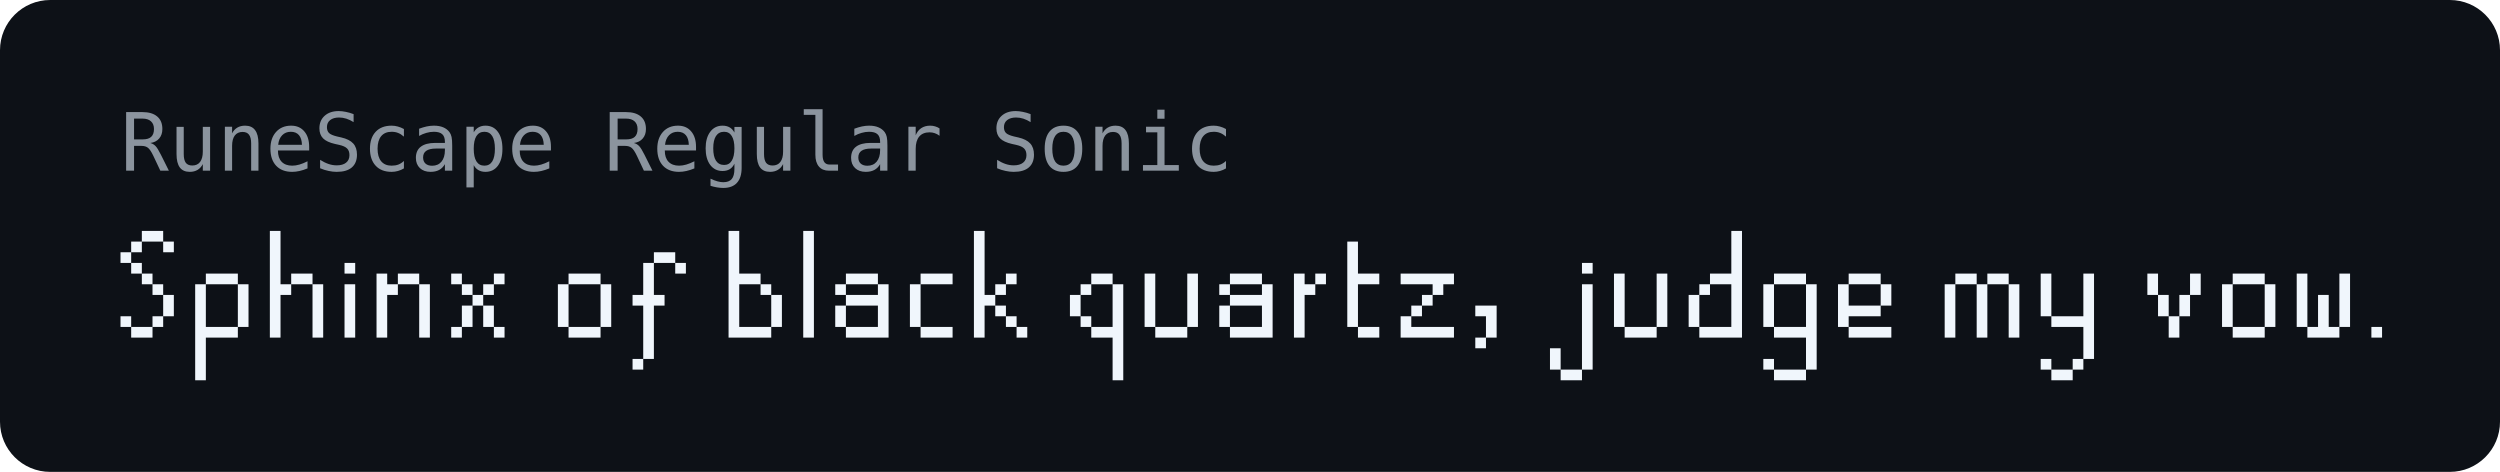
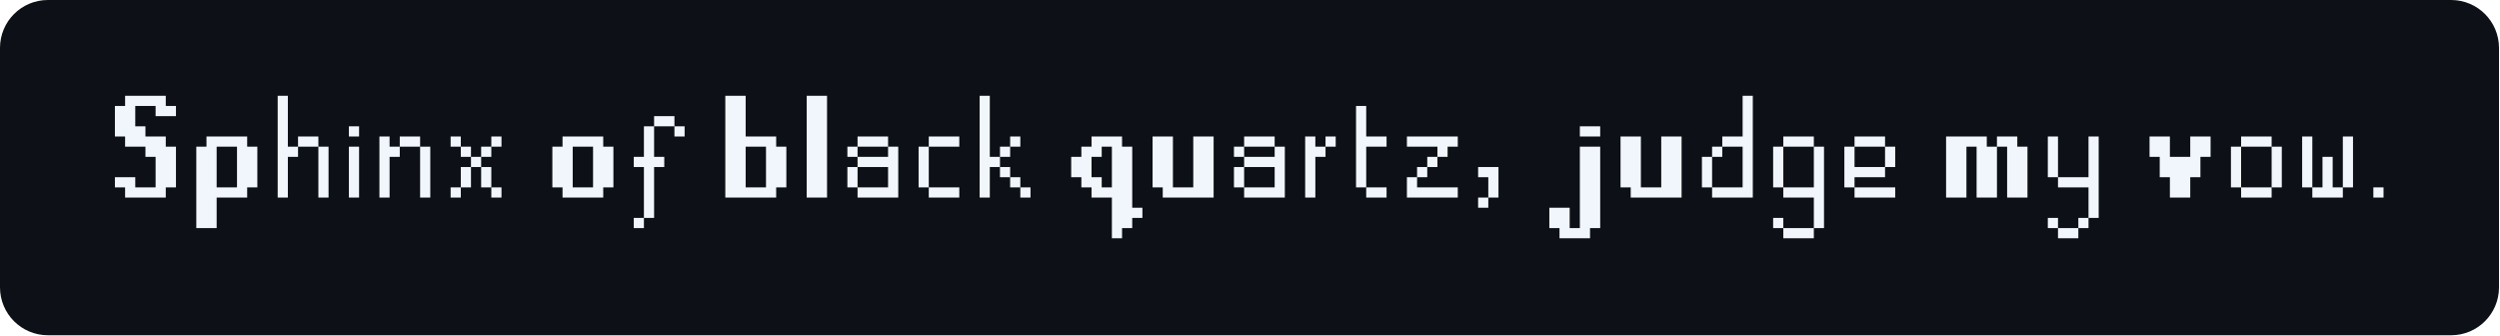
- <svg xmlns="http://www.w3.org/2000/svg" width="498" height="94" viewBox="0 0 498 94" role="img" aria-labelledby="title desc">
+ <svg xmlns="http://www.w3.org/2000/svg" width="522" height="70" viewBox="0 0 522 70" role="img" aria-labelledby="title desc">
  <rect width="100%" height="100%" rx="10" fill="#0d1117" />
-   <text x="24" y="34" fill="#8b949e" font-family="ui-monospace, SFMono-Regular, Menlo, Consolas, monospace" font-size="16">RuneScape Regular Sonic</text>
-   <g transform="translate(21.88 71.50)" fill="#f0f6fc">
-     <path d="M4.25 -4.25V-6.375H8.5V-4.25ZM2.125 -6.375V-8.5H4.25V-6.375ZM8.5 -6.375V-8.5H10.625V-6.375ZM10.625 -8.5V-12.75H12.75V-8.5ZM8.5 -12.75V-14.875H10.625V-12.75ZM6.375 -14.875V-17.0H8.5V-14.875ZM4.25 -17.0V-19.125H6.375V-17.0ZM2.125 -19.125V-21.25H4.25V-19.125ZM4.25 -21.25V-23.375H6.375V-21.25ZM10.625 -21.25V-23.375H12.75V-21.25ZM6.375 -23.375V-25.5H10.625V-23.375Z M17.0 4.25V-14.875H19.125V-6.375H25.5V-4.25H19.125V4.25ZM25.5 -6.375V-14.875H27.625V-6.375ZM19.125 -14.875V-17.0H25.5V-14.875Z M40.375 -4.25V-14.875H42.5V-4.25ZM36.125 -14.875V-17.0H40.375V-14.875ZM31.875 -4.25V-25.5H34.0V-14.875H36.125V-12.75H34.0V-4.25Z M46.75 -4.25V-14.875H48.875V-4.25ZM46.75 -17.0V-19.125H48.875V-17.0Z M61.625 -4.25V-14.875H63.75V-4.25ZM53.125 -4.25V-17.0H55.25V-14.875H57.375V-12.75H55.25V-4.25ZM57.375 -14.875V-17.0H61.625V-14.875Z M68.0 -4.25V-6.375H70.125V-4.25ZM76.5 -4.25V-6.375H78.625V-4.25ZM70.125 -6.375V-10.625H72.25V-6.375ZM74.375 -6.375V-10.625H76.5V-6.375ZM72.25 -10.625V-12.75H74.375V-10.625ZM70.125 -12.75V-14.875H72.25V-12.75ZM74.375 -12.75V-14.875H76.5V-12.75ZM68.0 -14.875V-17.0H70.125V-14.875ZM76.5 -14.875V-17.0H78.625V-14.875Z M91.375 -4.25V-6.375H97.75V-4.25ZM89.25 -6.375V-14.875H91.375V-6.375ZM97.75 -6.375V-14.875H99.875V-6.375ZM91.375 -14.875V-17.0H97.75V-14.875Z M104.125 2.125V0.0H106.25V2.125ZM106.25 0.0V-10.625H104.125V-12.75H106.25V-19.125H108.375V-12.75H110.5V-10.625H108.375V0.0ZM112.625 -17.0V-19.125H114.75V-17.0ZM108.375 -19.125V-21.25H112.625V-19.125Z M131.75 -6.375V-12.75H133.875V-6.375ZM129.625 -12.75V-14.875H131.75V-12.75ZM123.25 -4.25V-25.5H125.375V-17.0H129.625V-14.875H125.375V-6.375H131.75V-4.25Z M138.125 -4.25V-25.5H140.25V-4.25Z M144.5 -6.375V-10.625H146.625V-6.375ZM144.5 -12.75V-14.875H146.625V-12.75ZM146.625 -4.25V-6.375H153.0V-10.625H146.625V-12.75H153.0V-14.875H155.125V-4.25ZM146.625 -14.875V-17.0H153.0V-14.875Z M161.5 -4.25V-6.375H167.875V-4.25ZM159.375 -6.375V-14.875H161.5V-6.375ZM161.5 -14.875V-17.0H167.875V-14.875Z M180.625 -4.25V-6.375H182.75V-4.25ZM178.5 -6.375V-8.5H180.625V-6.375ZM176.375 -8.5V-10.625H178.5V-8.5ZM176.375 -12.75V-14.875H178.5V-12.75ZM178.5 -14.875V-17.0H180.625V-14.875ZM172.125 -4.25V-25.5H174.25V-12.75H176.375V-10.625H174.25V-4.25Z M193.375 -6.375V-8.5H195.5V-6.375ZM191.25 -8.5V-12.75H193.375V-8.5ZM193.375 -12.75V-14.875H195.5V-12.75ZM199.75 4.25V-4.25H195.5V-6.375H199.75V-14.875H201.875V4.25ZM195.5 -14.875V-17.0H199.75V-14.875Z M208.25 -4.25V-6.375H214.625V-4.25ZM206.125 -6.375V-17.0H208.25V-6.375ZM214.625 -6.375V-17.0H216.75V-6.375Z M221.0 -6.375V-10.625H223.125V-6.375ZM221.0 -12.75V-14.875H223.125V-12.75ZM223.125 -4.25V-6.375H229.5V-10.625H223.125V-12.75H229.5V-14.875H231.625V-4.25ZM223.125 -14.875V-17.0H229.5V-14.875Z M235.875 -4.25V-17.0H238.0V-14.875H240.125V-12.75H238.0V-4.25ZM240.125 -14.875V-17.0H242.25V-14.875Z M248.625 -4.25V-6.375H252.875V-4.25ZM246.5 -6.375V-23.375H248.625V-17.0H252.875V-14.875H248.625V-6.375Z M257.125 -4.25V-8.5H259.25V-6.375H267.75V-4.25ZM259.25 -8.5V-10.625H261.375V-8.5ZM261.375 -10.625V-12.75H263.5V-10.625ZM263.5 -12.75V-14.875H257.125V-17.0H267.75V-14.875H265.625V-12.75Z M272.0 -2.125V-4.25H274.125V-2.125ZM274.125 -4.25V-8.5H272.0V-10.625H276.25V-4.25Z M289.0 4.25V2.125H293.25V4.25ZM286.875 2.125V-2.125H289.0V2.125ZM293.25 2.125V-14.875H295.375V2.125ZM293.25 -17.0V-19.125H295.375V-17.0Z M301.75 -4.25V-6.375H308.125V-4.25ZM299.625 -6.375V-17.0H301.75V-6.375ZM308.125 -6.375V-17.0H310.25V-6.375Z M314.5 -6.375V-12.75H316.625V-6.375ZM316.625 -12.75V-14.875H318.75V-12.75ZM316.625 -4.25V-6.375H323.0V-14.875H318.75V-17.0H323.0V-25.5H325.125V-4.25Z M331.5 4.25V2.125H337.875V4.25ZM329.375 2.125V0.0H331.5V2.125ZM329.375 -6.375V-14.875H331.5V-6.375ZM337.875 2.125V-4.25H331.5V-6.375H337.875V-14.875H340.0V2.125ZM331.5 -14.875V-17.0H337.875V-14.875Z M346.375 -4.25V-6.375H354.875V-4.25ZM344.25 -6.375V-14.875H346.375V-10.625H352.75V-8.5H346.375V-6.375ZM352.75 -10.625V-14.875H354.875V-10.625ZM346.375 -14.875V-17.0H352.75V-14.875Z M365.5 -4.25V-14.875H367.625V-4.25ZM371.875 -4.25V-14.875H374.0V-4.25ZM378.25 -4.25V-14.875H380.375V-4.25ZM367.625 -14.875V-17.0H371.875V-14.875ZM374.0 -14.875V-17.0H378.25V-14.875Z M386.75 4.25V2.125H391.0V4.25ZM384.625 2.125V0.0H386.75V2.125ZM391.0 2.125V0.0H393.125V2.125ZM384.625 -8.5V-17.0H386.75V-8.5ZM393.125 0.0V-6.375H386.75V-8.5H393.125V-17.0H395.25V0.0Z M410.125 -4.25V-8.5H412.25V-4.25ZM408.0 -8.5V-12.75H410.125V-8.5ZM412.25 -8.5V-12.75H414.375V-8.5ZM405.875 -12.75V-17.0H408.0V-12.75ZM414.375 -12.75V-17.0H416.5V-12.75Z M422.875 -4.25V-6.375H429.25V-4.25ZM420.75 -6.375V-14.875H422.875V-6.375ZM429.25 -6.375V-14.875H431.375V-6.375ZM422.875 -14.875V-17.0H429.25V-14.875Z M437.75 -4.25V-6.375H439.875V-12.75H442.0V-6.375H444.125V-4.25ZM435.625 -6.375V-17.0H437.75V-6.375ZM444.125 -6.375V-17.0H446.25V-6.375Z M450.5 -4.25V-6.375H452.625V-4.25Z" />
+   <g transform="translate(21.88 45.50)" fill="#f0f6fc">
+     <path d="M4.25 -4.25V-6.375H2.125V-8.5H6.375V-6.375H10.625V-12.75H8.5V-14.875H4.25V-17.0H2.125V-23.375H4.25V-25.5H12.75V-23.375H14.875V-21.25H10.625V-23.375H6.375V-19.125H8.5V-17.0H12.75V-14.875H14.875V-6.375H12.75V-4.25Z M27.625 -6.375V-14.875H23.375V-6.375ZM19.125 2.125V-14.875H21.25V-17.0H29.75V-14.875H31.875V-6.375H29.75V-4.25H23.375V2.125Z M44.625 -4.25V-14.875H46.75V-4.25ZM40.375 -14.875V-17.0H44.625V-14.875ZM36.125 -4.25V-25.5H38.25V-14.875H40.375V-12.75H38.25V-4.25Z M51.0 -4.25V-14.875H53.125V-4.25ZM51.0 -17.0V-19.125H53.125V-17.0Z M65.875 -4.25V-14.875H68.0V-4.25ZM57.375 -4.25V-17.0H59.5V-14.875H61.625V-12.75H59.5V-4.25ZM61.625 -14.875V-17.0H65.875V-14.875Z M72.25 -4.25V-6.375H74.375V-4.25ZM80.75 -4.25V-6.375H82.875V-4.25ZM74.375 -6.375V-10.625H76.5V-6.375ZM78.625 -6.375V-10.625H80.75V-6.375ZM76.5 -10.625V-12.75H78.625V-10.625ZM74.375 -12.75V-14.875H76.5V-12.75ZM78.625 -12.75V-14.875H80.75V-12.75ZM72.25 -14.875V-17.0H74.375V-14.875ZM80.75 -14.875V-17.0H82.875V-14.875Z M102.0 -6.375V-14.875H97.75V-6.375ZM95.625 -4.25V-6.375H93.5V-14.875H95.625V-17.0H104.125V-14.875H106.25V-6.375H104.125V-4.25Z M110.5 2.125V0.0H112.625V2.125ZM112.625 0.0V-10.625H110.5V-12.75H112.625V-19.125H114.75V-12.75H116.875V-10.625H114.75V0.0ZM119.0 -17.0V-19.125H121.125V-17.0ZM114.75 -19.125V-21.25H119.0V-19.125Z M138.125 -6.375V-14.875H133.875V-6.375ZM129.625 -4.25V-25.5H133.875V-17.0H140.25V-14.875H142.375V-6.375H140.25V-4.25Z M146.625 -4.25V-25.5H150.875V-4.25Z M155.125 -6.375V-10.625H157.25V-6.375ZM155.125 -12.75V-14.875H157.25V-12.75ZM157.25 -4.25V-6.375H163.625V-10.625H157.25V-12.75H163.625V-14.875H165.75V-4.25ZM157.25 -14.875V-17.0H163.625V-14.875Z M172.125 -4.25V-6.375H178.5V-4.25ZM170.0 -6.375V-14.875H172.125V-6.375ZM172.125 -14.875V-17.0H178.5V-14.875Z M191.25 -4.25V-6.375H193.375V-4.25ZM189.125 -6.375V-8.5H191.25V-6.375ZM187.0 -8.5V-10.625H189.125V-8.5ZM187.0 -12.75V-14.875H189.125V-12.75ZM189.125 -14.875V-17.0H191.25V-14.875ZM182.75 -4.25V-25.5H184.875V-12.75H187.0V-10.625H184.875V-4.25Z M210.375 -6.375V-14.875H208.25V-12.75H206.125V-8.5H208.25V-6.375ZM210.375 4.25V-4.25H206.125V-6.375H204.0V-8.5H201.875V-12.75H204.0V-14.875H206.125V-17.0H212.5V-14.875H214.625V-2.125H216.75V0.0H214.625V2.125H212.5V4.25Z M221.0 -4.25V-6.375H218.875V-17.0H223.125V-6.375H227.375V-17.0H231.625V-4.25Z M235.875 -6.375V-10.625H238.0V-6.375ZM235.875 -12.75V-14.875H238.0V-12.75ZM238.0 -4.25V-6.375H244.375V-10.625H238.0V-12.75H244.375V-14.875H246.5V-4.25ZM238.0 -14.875V-17.0H244.375V-14.875Z M250.75 -4.25V-17.0H252.875V-14.875H255.0V-12.75H252.875V-4.25ZM255.0 -14.875V-17.0H257.125V-14.875Z M263.5 -4.25V-6.375H267.75V-4.25ZM261.375 -6.375V-23.375H263.5V-17.0H267.75V-14.875H263.5V-6.375Z M272.0 -4.25V-8.5H274.125V-6.375H282.625V-4.25ZM274.125 -8.5V-10.625H276.25V-8.5ZM276.25 -10.625V-12.75H278.375V-10.625ZM278.375 -12.75V-14.875H272.0V-17.0H282.625V-14.875H280.5V-12.75Z M286.875 -2.125V-4.25H289.0V-2.125ZM289.0 -4.25V-8.5H286.875V-10.625H291.125V-4.25Z M303.875 4.25V2.125H301.75V-2.125H306.0V2.125H308.125V-14.875H312.375V2.125H310.25V4.25ZM308.125 -17.0V-19.125H312.375V-17.0Z M318.75 -4.25V-6.375H316.625V-17.0H320.875V-6.375H325.125V-17.0H329.375V-4.25Z M333.625 -6.375V-12.75H335.75V-6.375ZM335.75 -12.75V-14.875H337.875V-12.75ZM335.75 -4.25V-6.375H342.125V-14.875H337.875V-17.0H342.125V-25.5H344.25V-4.25Z M350.625 4.25V2.125H357.0V4.25ZM348.5 2.125V0.0H350.625V2.125ZM348.5 -6.375V-14.875H350.625V-6.375ZM357.0 2.125V-4.25H350.625V-6.375H357.0V-14.875H359.125V2.125ZM350.625 -14.875V-17.0H357.0V-14.875Z M365.5 -4.25V-6.375H374.0V-4.25ZM363.375 -6.375V-14.875H365.5V-10.625H371.875V-8.5H365.5V-6.375ZM371.875 -10.625V-14.875H374.0V-10.625ZM365.5 -14.875V-17.0H371.875V-14.875Z M384.625 -4.25V-17.0H393.125V-14.875H395.25V-4.25H391.0V-14.875H388.875V-4.25ZM397.375 -4.25V-14.875H395.25V-17.0H399.5V-14.875H401.625V-4.25Z M408.0 4.25V2.125H412.25V4.25ZM405.875 2.125V0.0H408.0V2.125ZM412.25 2.125V0.0H414.375V2.125ZM405.875 -8.5V-17.0H408.0V-8.5ZM414.375 0.0V-6.375H408.0V-8.5H414.375V-17.0H416.5V0.0Z M431.375 -4.25V-8.5H429.25V-12.75H427.125V-17.0H431.375V-12.75H435.625V-17.0H439.875V-12.75H437.75V-8.5H435.625V-4.25Z M446.25 -4.25V-6.375H452.625V-4.25ZM444.125 -6.375V-14.875H446.25V-6.375ZM452.625 -6.375V-14.875H454.75V-6.375ZM446.25 -14.875V-17.0H452.625V-14.875Z M461.125 -4.25V-6.375H463.25V-12.75H465.375V-6.375H467.5V-4.25ZM459.0 -6.375V-17.0H461.125V-6.375ZM467.5 -6.375V-17.0H469.625V-6.375Z M473.875 -4.25V-6.375H476.0V-4.25Z" />
  </g>
</svg>
